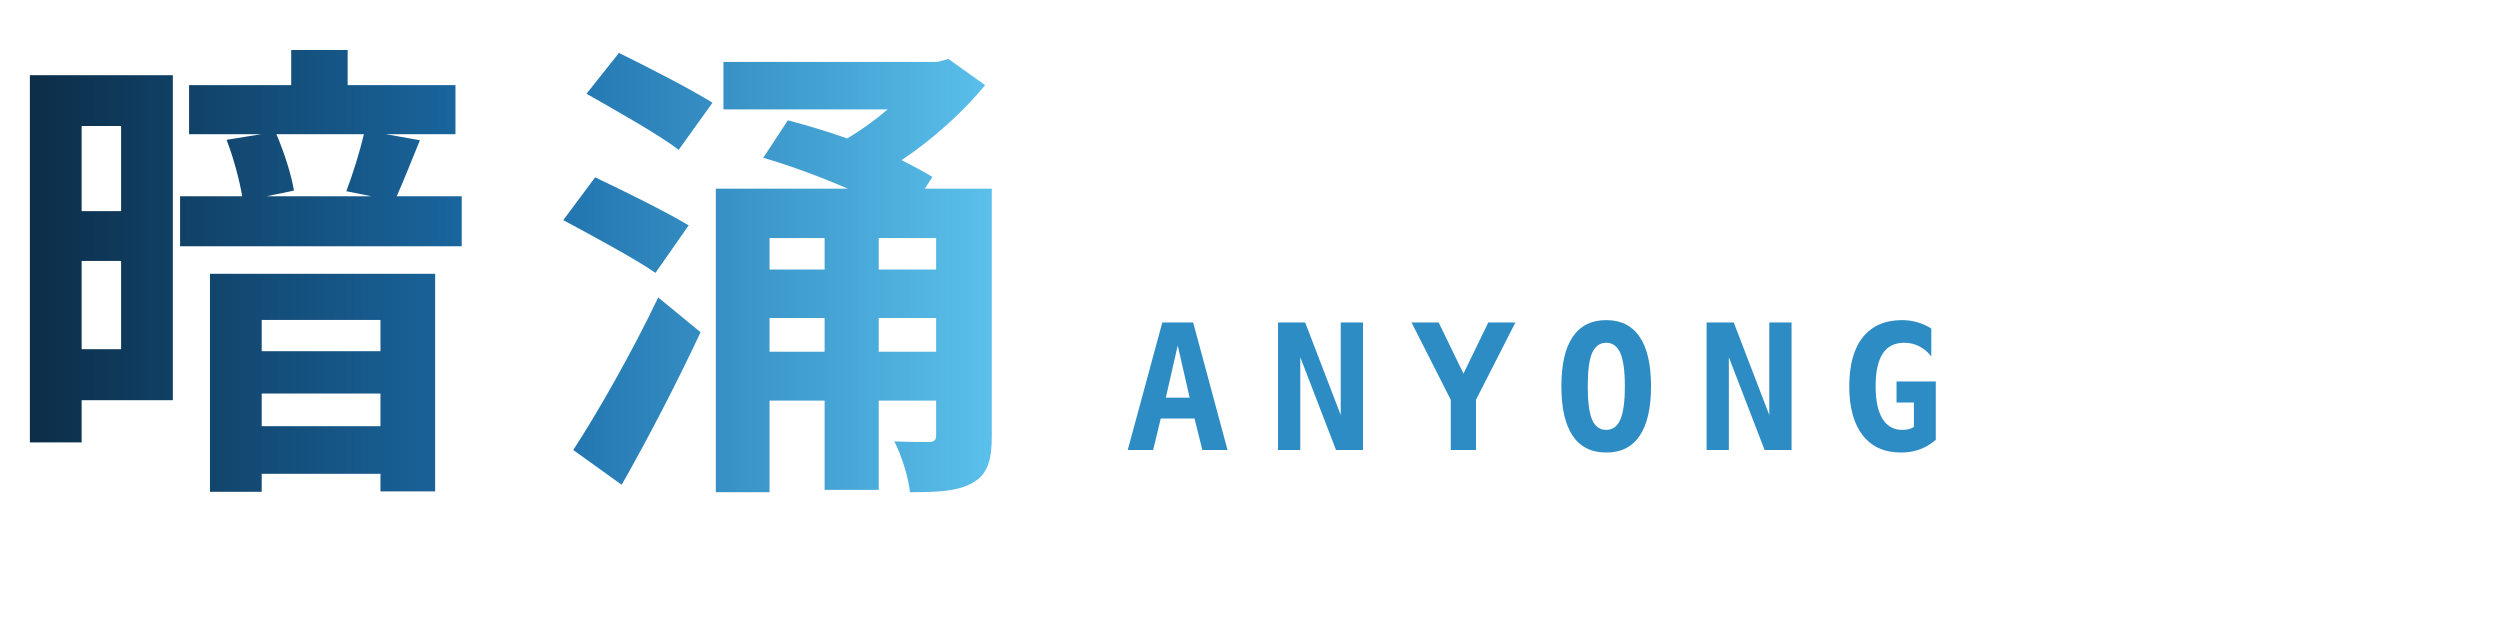
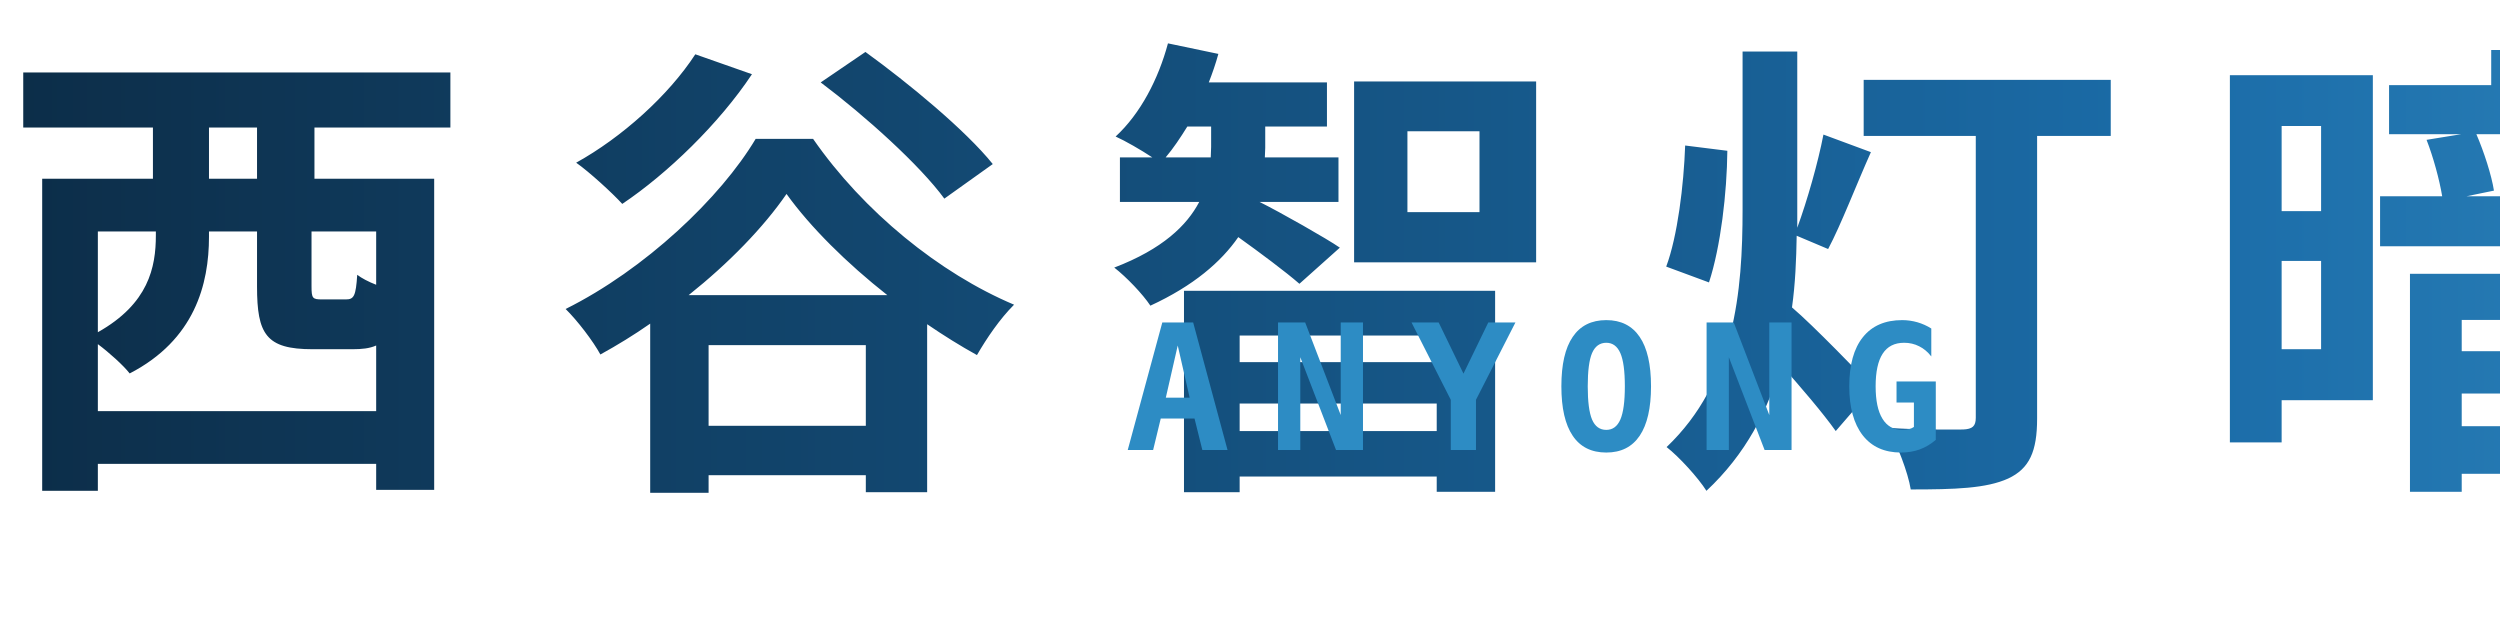
- <svg xmlns="http://www.w3.org/2000/svg" viewBox="0 0 200 50" role="img" aria-label="暗涌">
+ <svg xmlns="http://www.w3.org/2000/svg" viewBox="0 0 200 50" role="img" aria-label="西谷智灯暗涌系统">
  <defs>
    <linearGradient id="g" x1="0" y1="0" x2="1" y2="0">
      <stop offset="0" stop-color="#0c2d48" />
      <stop offset="50%" stop-color="#1b6ca8" />
      <stop offset="100%" stop-color="#5bc0eb" />
    </linearGradient>
  </defs>
-   <text x="0" y="36" font-family="'PingFang SC','Noto Sans SC','Microsoft YaHei',sans-serif" font-size="38" font-weight="800" fill="url(#g)" letter-spacing="6">暗涌</text>
+   <text x="0" y="36" font-family="'PingFang SC','Noto Sans SC','Microsoft YaHei',sans-serif" font-size="38" font-weight="800" fill="url(#g)" letter-spacing="6">西谷智灯暗涌系统</text>
  <text x="90" y="36" font-family="ui-monospace,SFMono-Regular,Consolas,monospace" font-size="14" font-weight="600" fill="#2d8cc4" letter-spacing="3">ANYONG</text>
</svg>
